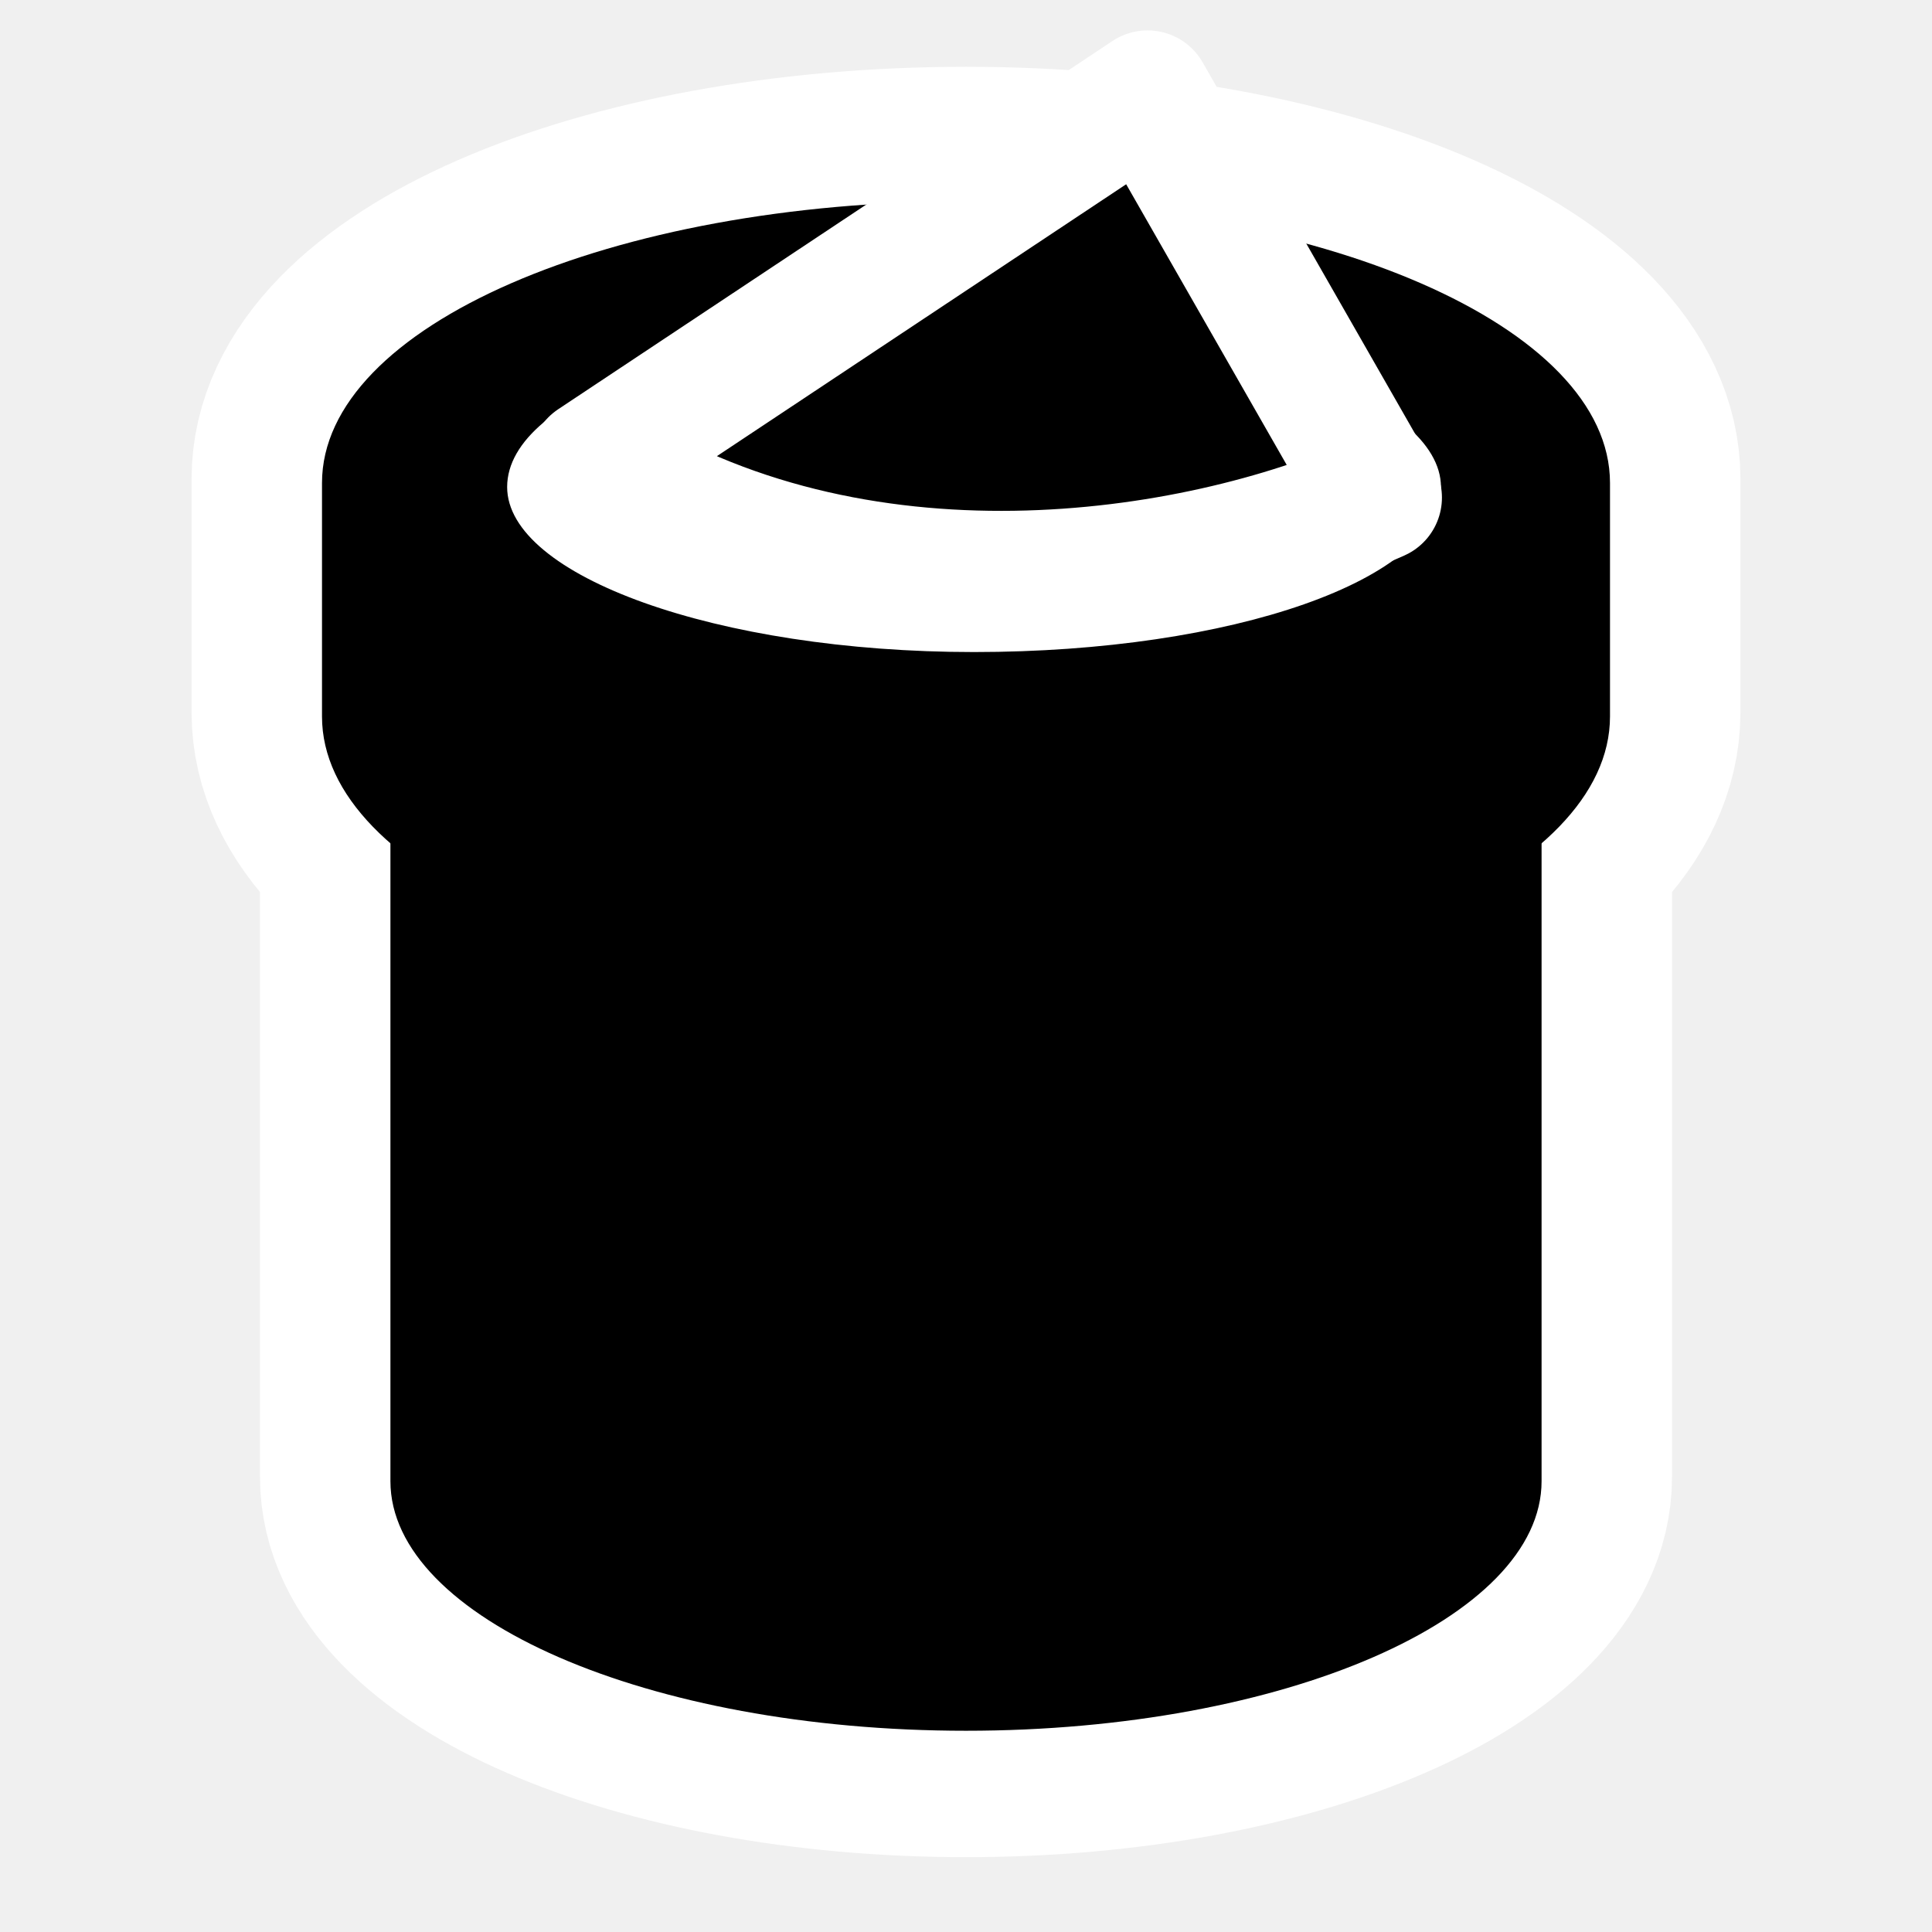
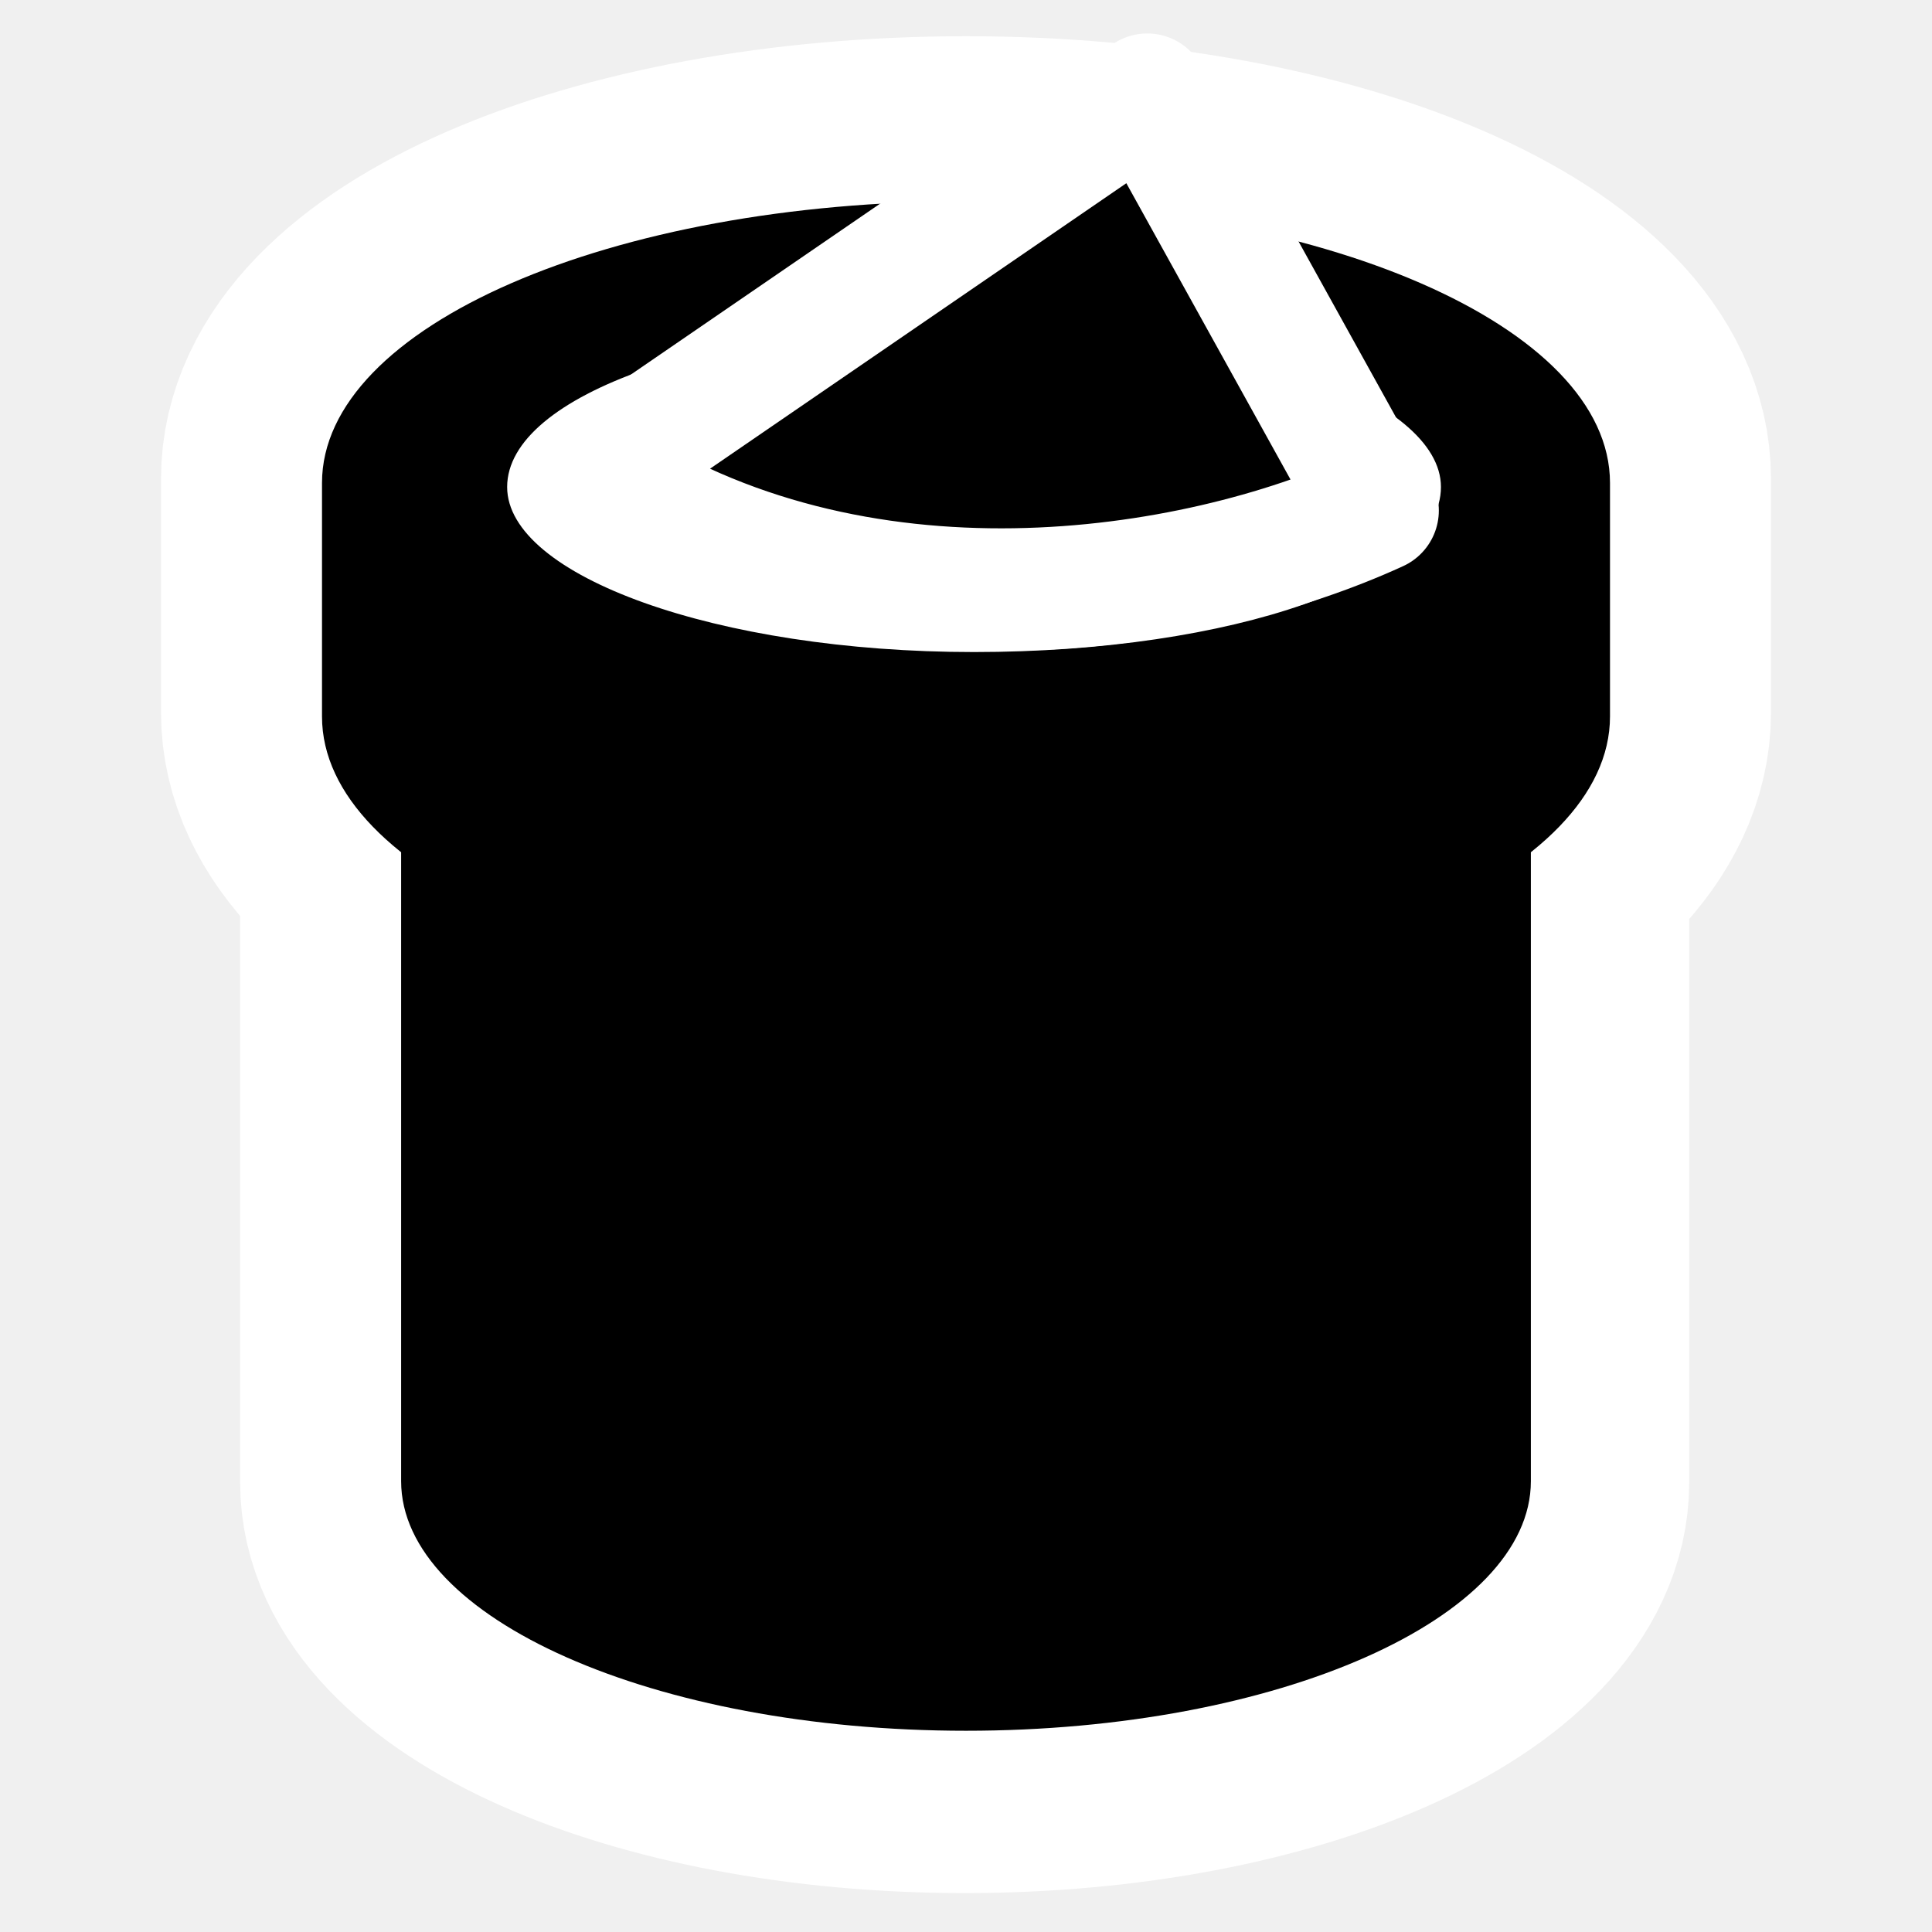
- <svg xmlns="http://www.w3.org/2000/svg" width="48pt" height="48pt" viewBox="0 0 48 48" xml:space="preserve" id="svg2">
+ <svg xmlns="http://www.w3.org/2000/svg" width="48" height="48" viewBox="0 0 48 48" xml:space="preserve" id="svg2" version="1.0">
  <defs id="defs21" />
-   <g id="Layer_x0020_3" style="fill-rule:nonzero;clip-rule:nonzero;fill:none;stroke:#FFFFFF;stroke-width:6.481;stroke-linejoin:round;stroke-miterlimit:4;">
-     <g id="g5">
-       <path d="M24,6.3c-7.9,0-14.3,2.8-14.3,6.2v24.2c0,3.4,6.4,6.2,14.3,6.2c7.9,0,14.3-2.8,14.3-6.2V12.6c0-3.4-6.4-6.2-14.3-6.2z" id="path7" />
-       <path d="M24,4.9c-8.8,0-16,3.1-16,7v5.8c0,3.9,7.2,7,16,7c8.8,0,16-3.1,16-7v-5.8c0-3.9-7.2-7-16-7z" id="path9" />
-       <path style="fill:#000000;stroke:none;" d="M24,6.4c-7.9,0-14.3,2.8-14.3,6.2v24.2c0,3.4,6.4,6.2,14.3,6.2c7.9,0,14.3-2.8,14.3-6.2V12.7c0-3.4-6.4-6.2-14.3-6.2z" id="path11" />
-       <path style="fill:#000000;stroke:none;" d="M24,5C15.2,5,8,8.1,8,12v5.8c0,3.9,7.2,7,16,7c8.8,0,16-3.1,16-7V12c0-3.9-7.2-7-16-7z" id="path13" />
-       <path style="fill:#FFFFFF;stroke:none;" d="M35.8,12.1c0,2.3-5.2,4.1-11.6,4.1c-6.4,0-11.6-1.9-11.6-4.1c0-2.3,5.2-4.1,11.6-4.1c6.4,0,11.6,1.9,11.6,4.1z" id="path15" />
-     </g>
-   </g>
-   <g id="crop_x0020_marks" style="fill-rule:nonzero;clip-rule:nonzero;stroke:#000000;stroke-miterlimit:4;">
-     <path style="fill:none;stroke:none;" d="M48,48H0V0h48v48z" id="path18" />
-   </g>
-   <path style="fill:#000000;fill-opacity:1;fill-rule:nonzero;stroke:#ffffff;stroke-width:3.153;stroke-linecap:round;stroke-linejoin:round;stroke-miterlimit:4;stroke-dashoffset:0;stroke-opacity:1" d="M 14.741,11.48 L 28.511,2.332 L 34.248,12.362 C 29.665,14.401 21.244,15.695 14.741,11.48 z " id="rect4045" />
+   <rect style="fill:none;fill-opacity:0.246;fill-rule:evenodd;stroke:none;stroke-width:1px;stroke-linecap:butt;stroke-linejoin:miter;stroke-opacity:1" id="rect2391" width="48" height="48" x="0" y="0" />
+   <path style="fill-rule:nonzero;stroke:#ffffff;stroke-width:7.944;stroke-linejoin:round;stroke-miterlimit:4;stroke-dasharray:none" d="M 23.967,6.272 C 16.217,6.272 9.938,9.087 9.938,12.504 L 9.938,36.829 C 9.938,40.246 16.217,43.061 23.967,43.061 C 31.717,43.061 37.996,40.246 37.996,36.829 L 37.996,12.605 C 37.996,9.187 31.717,6.373 23.967,6.373 L 23.967,6.272 z" id="path7" />
+   <path style="fill-rule:nonzero;stroke:#ffffff;stroke-width:8;stroke-linejoin:round;stroke-miterlimit:4;stroke-dasharray:none" d="M 24,4.9 C 15.2,4.9 8,8 8,11.9 L 8,17.7 C 8,21.6 15.2,24.7 24,24.7 C 32.8,24.7 40,21.6 40,17.7 L 40,11.9 C 40,8 32.8,4.9 24,4.9 L 24,4.9 z" id="path9" />
+   <path style="fill:#000000;fill-rule:nonzero;stroke:none;stroke-width:6.481;stroke-linejoin:round;stroke-miterlimit:4" d="M 24,6.4 C 16.247,6.4 9.966,9.2 9.966,12.6 L 9.966,36.8 C 9.966,40.2 16.247,43 24,43 C 31.753,43 38.034,40.2 38.034,36.8 L 38.034,12.7 C 38.034,9.3 31.753,6.5 24,6.5 L 24,6.4 z" id="path11" />
+   <path style="fill:#000000;fill-rule:nonzero;stroke:none;stroke-width:6.481;stroke-linejoin:round;stroke-miterlimit:4" d="M 24,5 C 15.2,5 8,8.1 8,12 L 8,17.8 C 8,21.7 15.2,24.8 24,24.8 C 32.8,24.8 40,21.7 40,17.8 L 40,12 C 40,8.1 32.8,5 24,5 z" id="path13" />
+   <path style="fill:#ffffff;fill-rule:nonzero;stroke:none;stroke-width:6.481;stroke-linejoin:round;stroke-miterlimit:4" d="M 35.8,12.1 C 35.8,14.4 30.6,16.2 24.2,16.2 C 17.8,16.2 12.6,14.3 12.6,12.1 C 12.6,9.8 17.8,8 24.2,8 C 30.6,8 35.8,9.9 35.8,12.1 z" id="path15" />
+   <path style="fill:#000000;fill-opacity:1;fill-rule:nonzero;stroke:#ffffff;stroke-width:3.041;stroke-linecap:round;stroke-linejoin:round;stroke-miterlimit:4;stroke-dasharray:none;stroke-dashoffset:0;stroke-opacity:1" d="M 14.762,11.775 L 28.503,2.352 L 34.227,12.683 C 29.654,14.783 21.251,16.116 14.762,11.775 z" id="rect4045" />
</svg>
